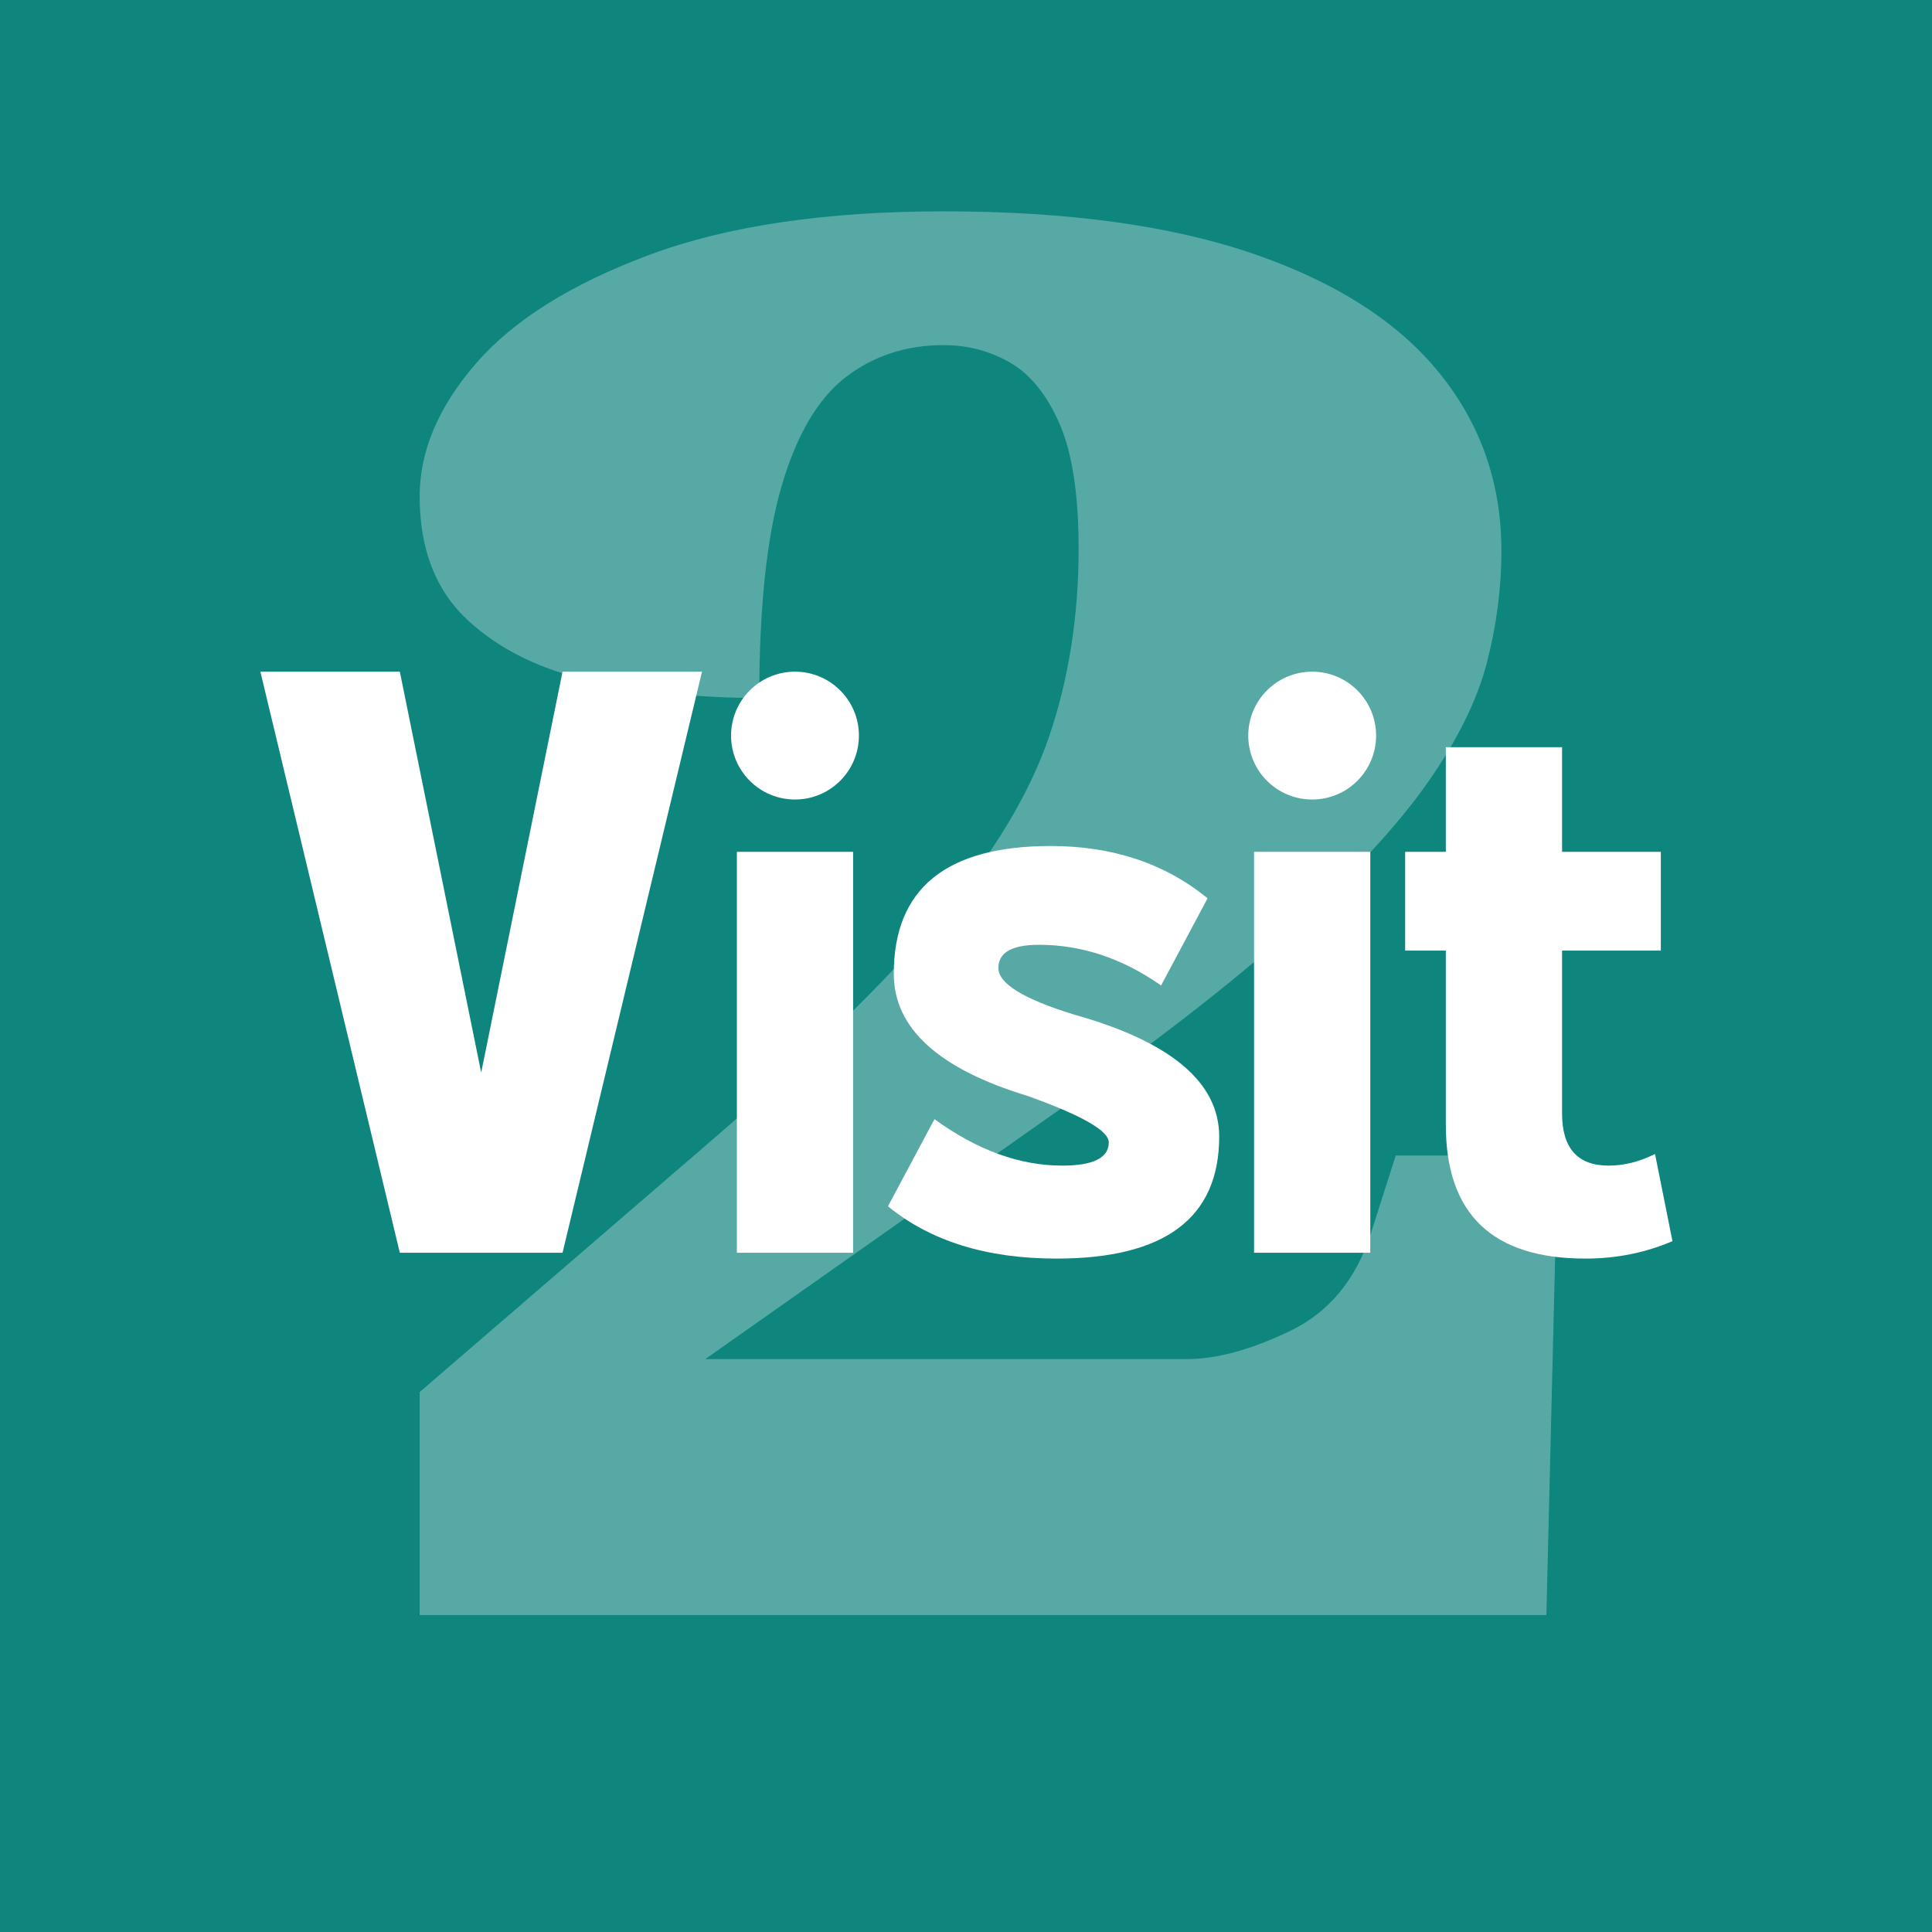
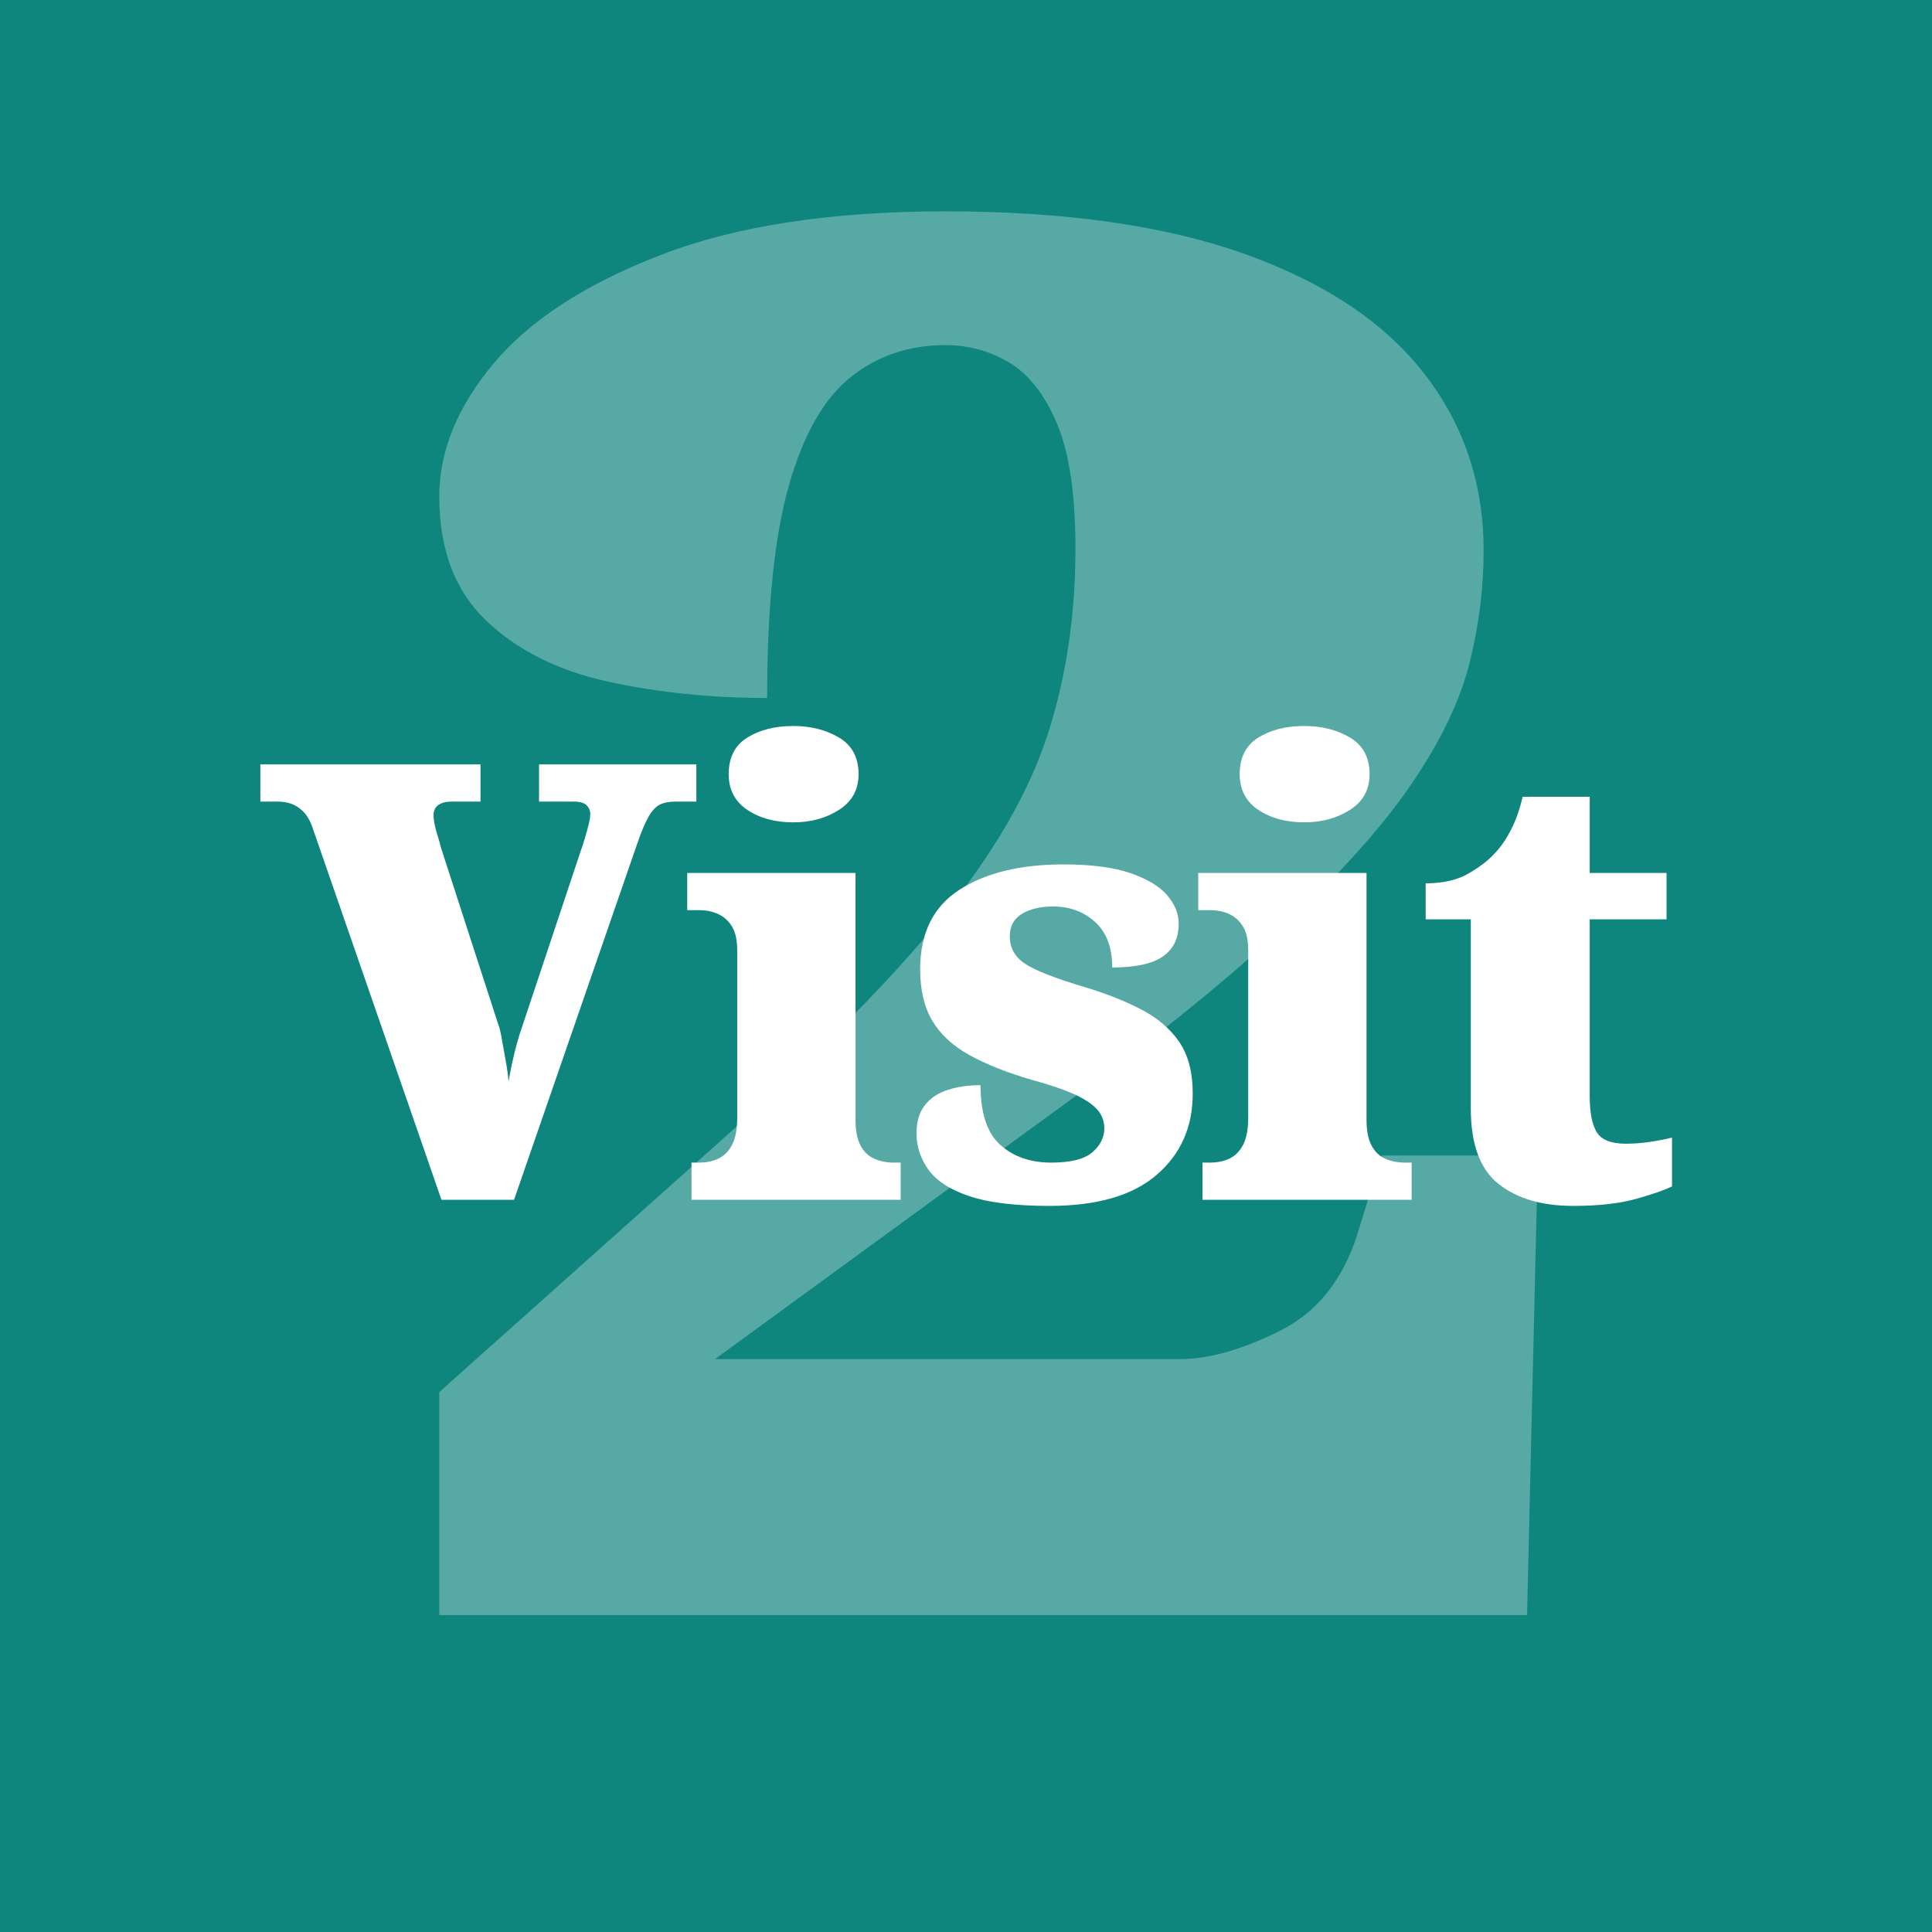
<svg xmlns="http://www.w3.org/2000/svg" viewBox="0 0 256 256">
  <rect width="256" height="256" fill="#0E857D" />
-   <path transform="translate(46.07 214.00) scale(0.298 -0.2569)" d="M32 0V115L162 245Q228 311 263.5 360.0Q299 409 312.0 453.5Q325 498 325 550Q325 592 316.5 614.5Q308 637 294.5 646.0Q281 655 265 655Q240 655 221.5 638.5Q203 622 193.0 582.5Q183 543 183 473Q144 473 109.5 481.5Q75 490 53.5 513.0Q32 536 32 577Q32 612 57.0 645.5Q82 679 134.0 701.5Q186 724 265 724Q348 724 403.0 702.0Q458 680 485.5 640.5Q513 601 513 549Q513 520 506.5 491.0Q500 462 480.0 429.0Q460 396 420.0 354.0Q380 312 312 257L159 132H373Q393 132 419.0 146.5Q445 161 455 197L466 237H538L533 0Z" fill="#FFFFFF" fill-opacity=".3" />
-   <g transform="translate(34.5 89) scale(0.77)" fill="#FFFFFF">
-     <path transform="translate(0 0)" d="M0 0H24L38 69L52 0H76L52 100H24Z" />
-     <path transform="translate(81 0)" d="M1 31H21V100H1ZM11 0A11 11 0 1 1 11 22A11 11 0 1 1 11 0Z" />
-     <path transform="translate(108 0)" d="M55 39L47 54Q37 47 26 47Q19 47 19 51Q19 55 32 59Q57 66 57 80Q57 101 29 101Q11 101 0 92L8 77Q19 85 30 85Q38 85 38 81Q38 78 24 73Q1 66 1 52Q1 30 28 30Q44 30 55 39Z" />
-     <path transform="translate(170 0)" d="M1 31H21V100H1ZM11 0A11 11 0 1 1 11 22A11 11 0 1 1 11 0Z" />
-     <path transform="translate(197 0)" d="M7 13H27V31H44V48H27V76Q27 85 35 85Q39 85 43 83L46 98Q39 101 31 101Q7 101 7 78V48H0V31H7Z" />
-   </g>
+   <path transform="translate(49.00 214.00) scale(0.2877 -0.2569)" d="M32 0V115L162 245Q228 311 263.5 360.0Q299 409 312.0 453.5Q325 498 325 550Q325 592 316.5 614.5Q308 637 294.5 646.0Q281 655 265 655Q240 655 221.5 638.5Q203 622 193.0 582.5Q183 543 183 473Q144 473 109.5 481.5Q75 490 53.5 513.0Q32 536 32 577Q32 612 57.0 645.5Q82 679 134.0 701.5Q186 724 265 724Q348 724 403.0 702.0Q458 680 485.5 640.5Q513 601 513 549Q513 520 506.5 491.0Q500 462 480.0 429.0Q460 396 420.0 354.0Q380 312 312 257L159 132H373Q393 132 419.0 146.5Q445 161 455 197L466 237H538L533 0Z" fill="#FFFFFF" fill-opacity=".3" />
+   <path transform="translate(34.50 158.98) scale(0.0808 -0.0808)" d="M86 609Q80 627 70.5 636.5Q61 646 50.5 649.5Q40 653 30 653H0V714H361V653H313Q300 653 292.0 647.5Q284 642 284 631Q284 624 286.0 614.5Q288 605 291.0 596.0Q294 587 296 578L390 288Q393 281 396.0 263.5Q399 246 402.5 227.0Q406 208 407 194Q409 206 412.5 222.5Q416 239 420.5 255.5Q425 272 429 283L524 568Q529 582 532.5 594.0Q536 606 538.5 616.0Q541 626 541 633Q541 641 535.0 647.0Q529 653 514 653H457V714H715V653H680Q665 653 655.0 648.0Q645 643 636.5 628.0Q628 613 618 584L416 0H297ZM707 0V61H719Q738 61 752.0 68.0Q766 75 774.0 91.0Q782 107 782 135V409Q782 434 773.5 448.0Q765 462 751.0 468.5Q737 475 719 475H700V536H976V131Q976 105 984.0 89.5Q992 74 1006.5 67.5Q1021 61 1039 61H1050V0ZM874 619Q829 619 798.5 639.5Q768 660 768 698Q768 739 798.5 758.0Q829 777 874 777Q917 777 949.0 758.0Q981 739 981 698Q981 660 949.0 639.5Q917 619 874 619ZM1294 -10Q1210 -10 1162.5 6.0Q1115 22 1095.5 49.5Q1076 77 1076 109Q1076 138 1090.0 155.5Q1104 173 1128.0 180.5Q1152 188 1181 188Q1181 119 1213.5 90.0Q1246 61 1297 61Q1345 61 1364.5 78.0Q1384 95 1384 117Q1384 136 1371.0 149.5Q1358 163 1331.5 174.5Q1305 186 1264 197Q1203 215 1162.5 237.5Q1122 260 1102.0 293.5Q1082 327 1082 378Q1082 467 1146.5 508.5Q1211 550 1317 550Q1386 550 1427.5 535.5Q1469 521 1487.5 499.0Q1506 477 1506 453Q1506 417 1480.0 399.0Q1454 381 1397 381Q1397 430 1369.0 455.5Q1341 481 1300 481Q1269 481 1249.0 469.0Q1229 457 1229 432Q1229 404 1253.5 387.5Q1278 371 1348 350Q1402 334 1443.0 313.0Q1484 292 1506.5 259.5Q1529 227 1529 174Q1529 92 1470.0 41.0Q1411 -10 1294 -10ZM1545 0V61H1557Q1576 61 1590.0 68.0Q1604 75 1612.0 91.0Q1620 107 1620 135V409Q1620 434 1611.5 448.0Q1603 462 1589.0 468.5Q1575 475 1557 475H1538V536H1814V131Q1814 105 1822.0 89.5Q1830 74 1844.5 67.5Q1859 61 1877 61H1888V0ZM1712 619Q1667 619 1636.5 639.5Q1606 660 1606 698Q1606 739 1636.5 758.0Q1667 777 1712 777Q1755 777 1787.0 758.0Q1819 739 1819 698Q1819 660 1787.0 639.5Q1755 619 1712 619ZM2153 -10Q2076 -10 2030.5 26.0Q1985 62 1985 150V460H1911V519Q1954 519 1982.0 535.5Q2010 552 2024 568Q2038 582 2050.5 606.0Q2063 630 2070 661H2180V536H2306V460H2180V170Q2180 130 2191.5 111.0Q2203 92 2239 92Q2259 92 2279.0 95.0Q2299 98 2315 102V22Q2297 13 2256.0 1.5Q2215 -10 2153 -10Z" fill="#FFFFFF" />
</svg>
